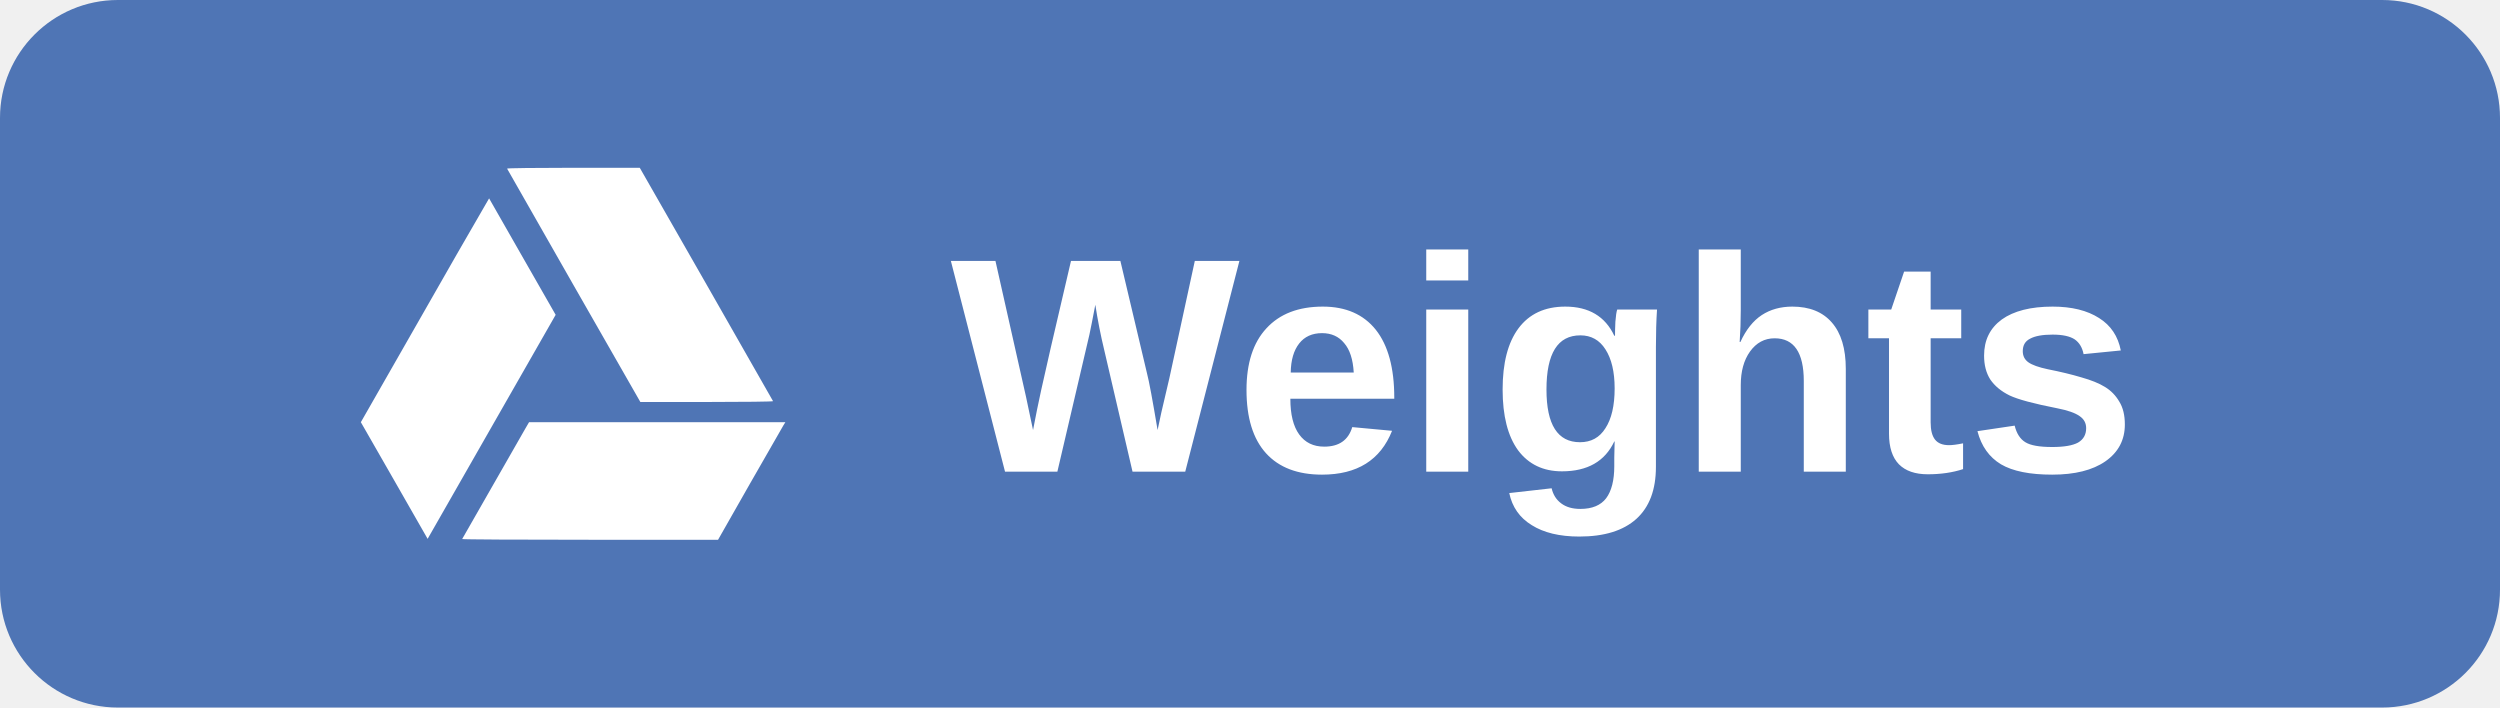
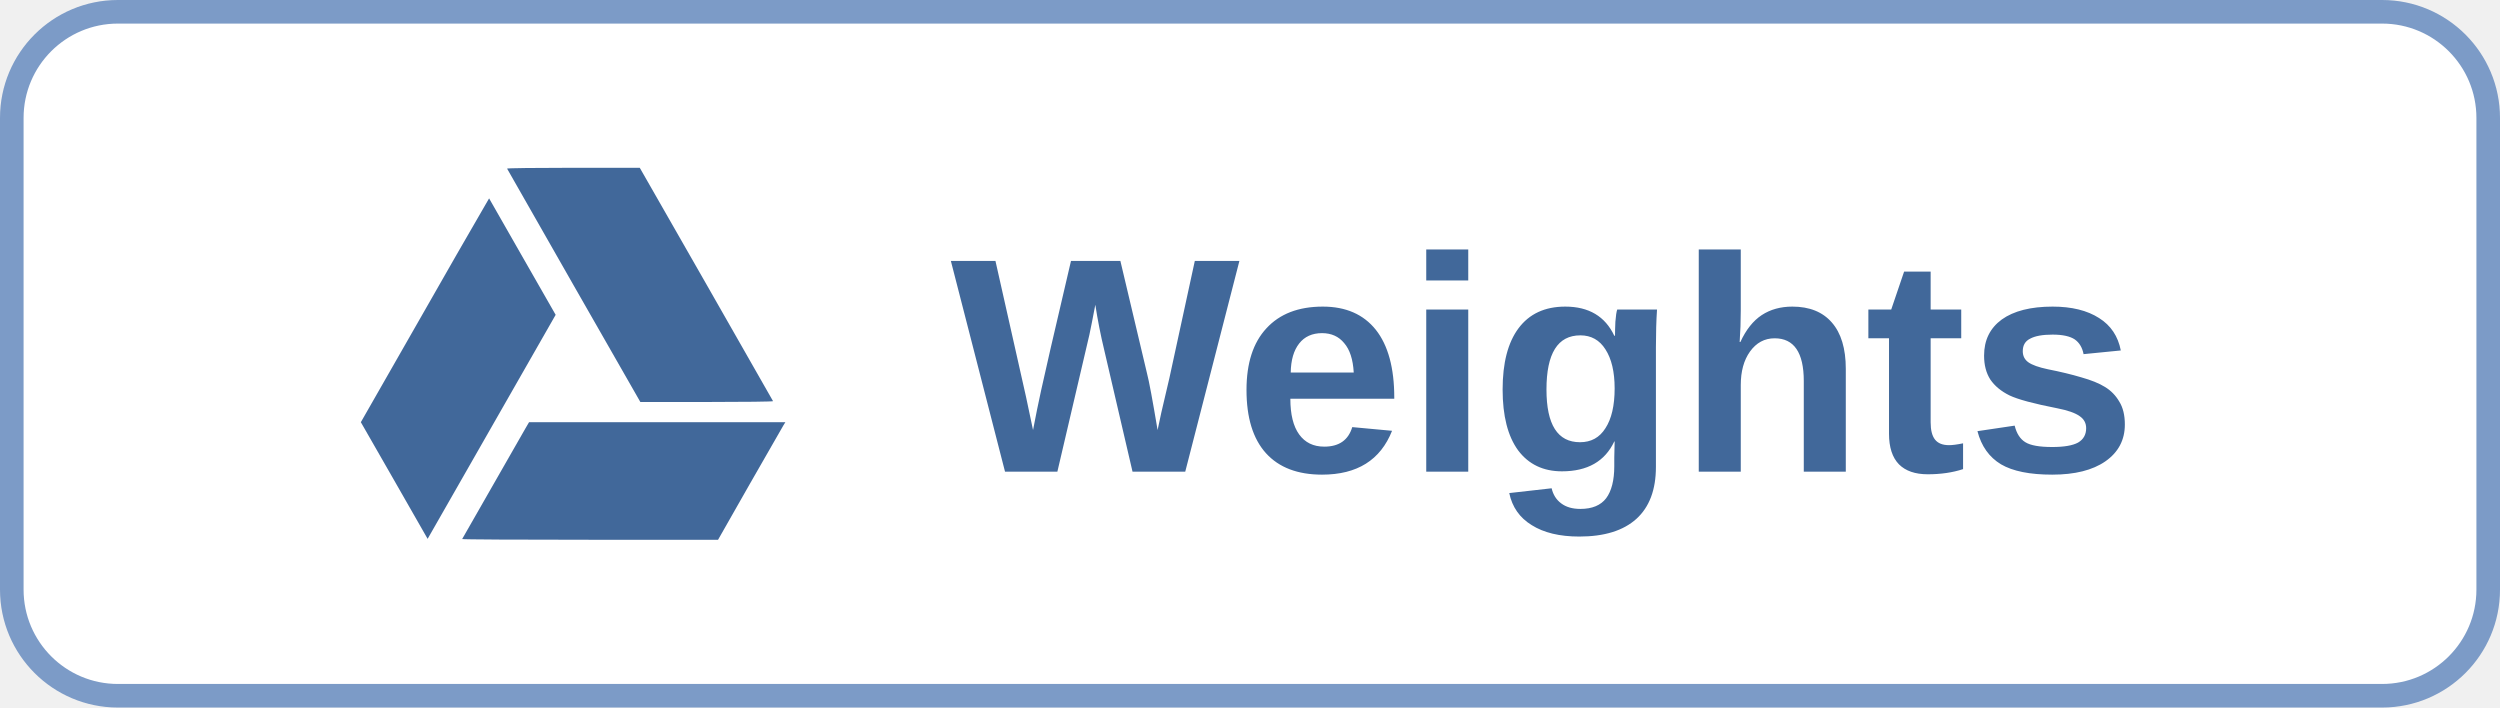
<svg xmlns="http://www.w3.org/2000/svg" width="106" height="30" viewBox="0 0 106 30" role="img" aria-label="Pretrained weights on Google Drive">
-   <rect width="106" height="30" rx="5" fill="#4F75B5" />
+   <rect x="0.5" y="0.5" width="105" height="29" rx="4.5" fill="#FFFFFF" stroke="#7C9BC7" />
  <g transform="translate(15.3 6) scale(.75)">
-     <path fill="#FFFFFF" d="M12.01 1.485c-2.082 0-3.754.02-3.743.047.01.02 1.708 3.001 3.774 6.62l3.76 6.574h3.76c2.081 0 3.753-.02 3.742-.047-.005-.02-1.708-3.001-3.775-6.62l-3.76-6.574zm-4.76 1.73a789.828 789.861 0 0 0-3.63 6.319L0 15.868l1.89 3.298 1.885 3.297 3.62-6.335 3.618-6.33-1.88-3.287C8.1 4.704 7.255 3.22 7.25 3.214zm2.259 12.653-.203.348c-.114.198-.96 1.672-1.88 3.287a423.93 423.948 0 0 1-1.698 2.97c-.01.026 3.24.042 7.222.042h7.244l1.796-3.157c.992-1.734 1.85-3.23 1.906-3.323l.104-.167h-7.249z" />
+     <path fill="#41689A" d="M12.01 1.485c-2.082 0-3.754.02-3.743.047.01.02 1.708 3.001 3.774 6.62l3.76 6.574h3.76c2.081 0 3.753-.02 3.742-.047-.005-.02-1.708-3.001-3.775-6.62l-3.76-6.574zm-4.76 1.73a789.828 789.861 0 0 0-3.63 6.319L0 15.868l1.89 3.298 1.885 3.297 3.62-6.335 3.618-6.33-1.88-3.287C8.1 4.704 7.255 3.22 7.25 3.214zm2.259 12.653-.203.348c-.114.198-.96 1.672-1.88 3.287a423.93 423.948 0 0 1-1.698 2.97c-.01.026 3.24.042 7.222.042h7.244l1.796-3.157c.992-1.734 1.85-3.23 1.906-3.323l.104-.167h-7.249z" />
  </g>
-   <text x="40.3" y="20" fill="#FFFFFF" font-family="Arial, Helvetica, sans-serif" font-size="13" font-weight="600">Weights</text>
+   <text x="40.3" y="20" fill="#41689A" font-family="Arial, Helvetica, sans-serif" font-size="13" font-weight="600">Weights</text>
</svg>
